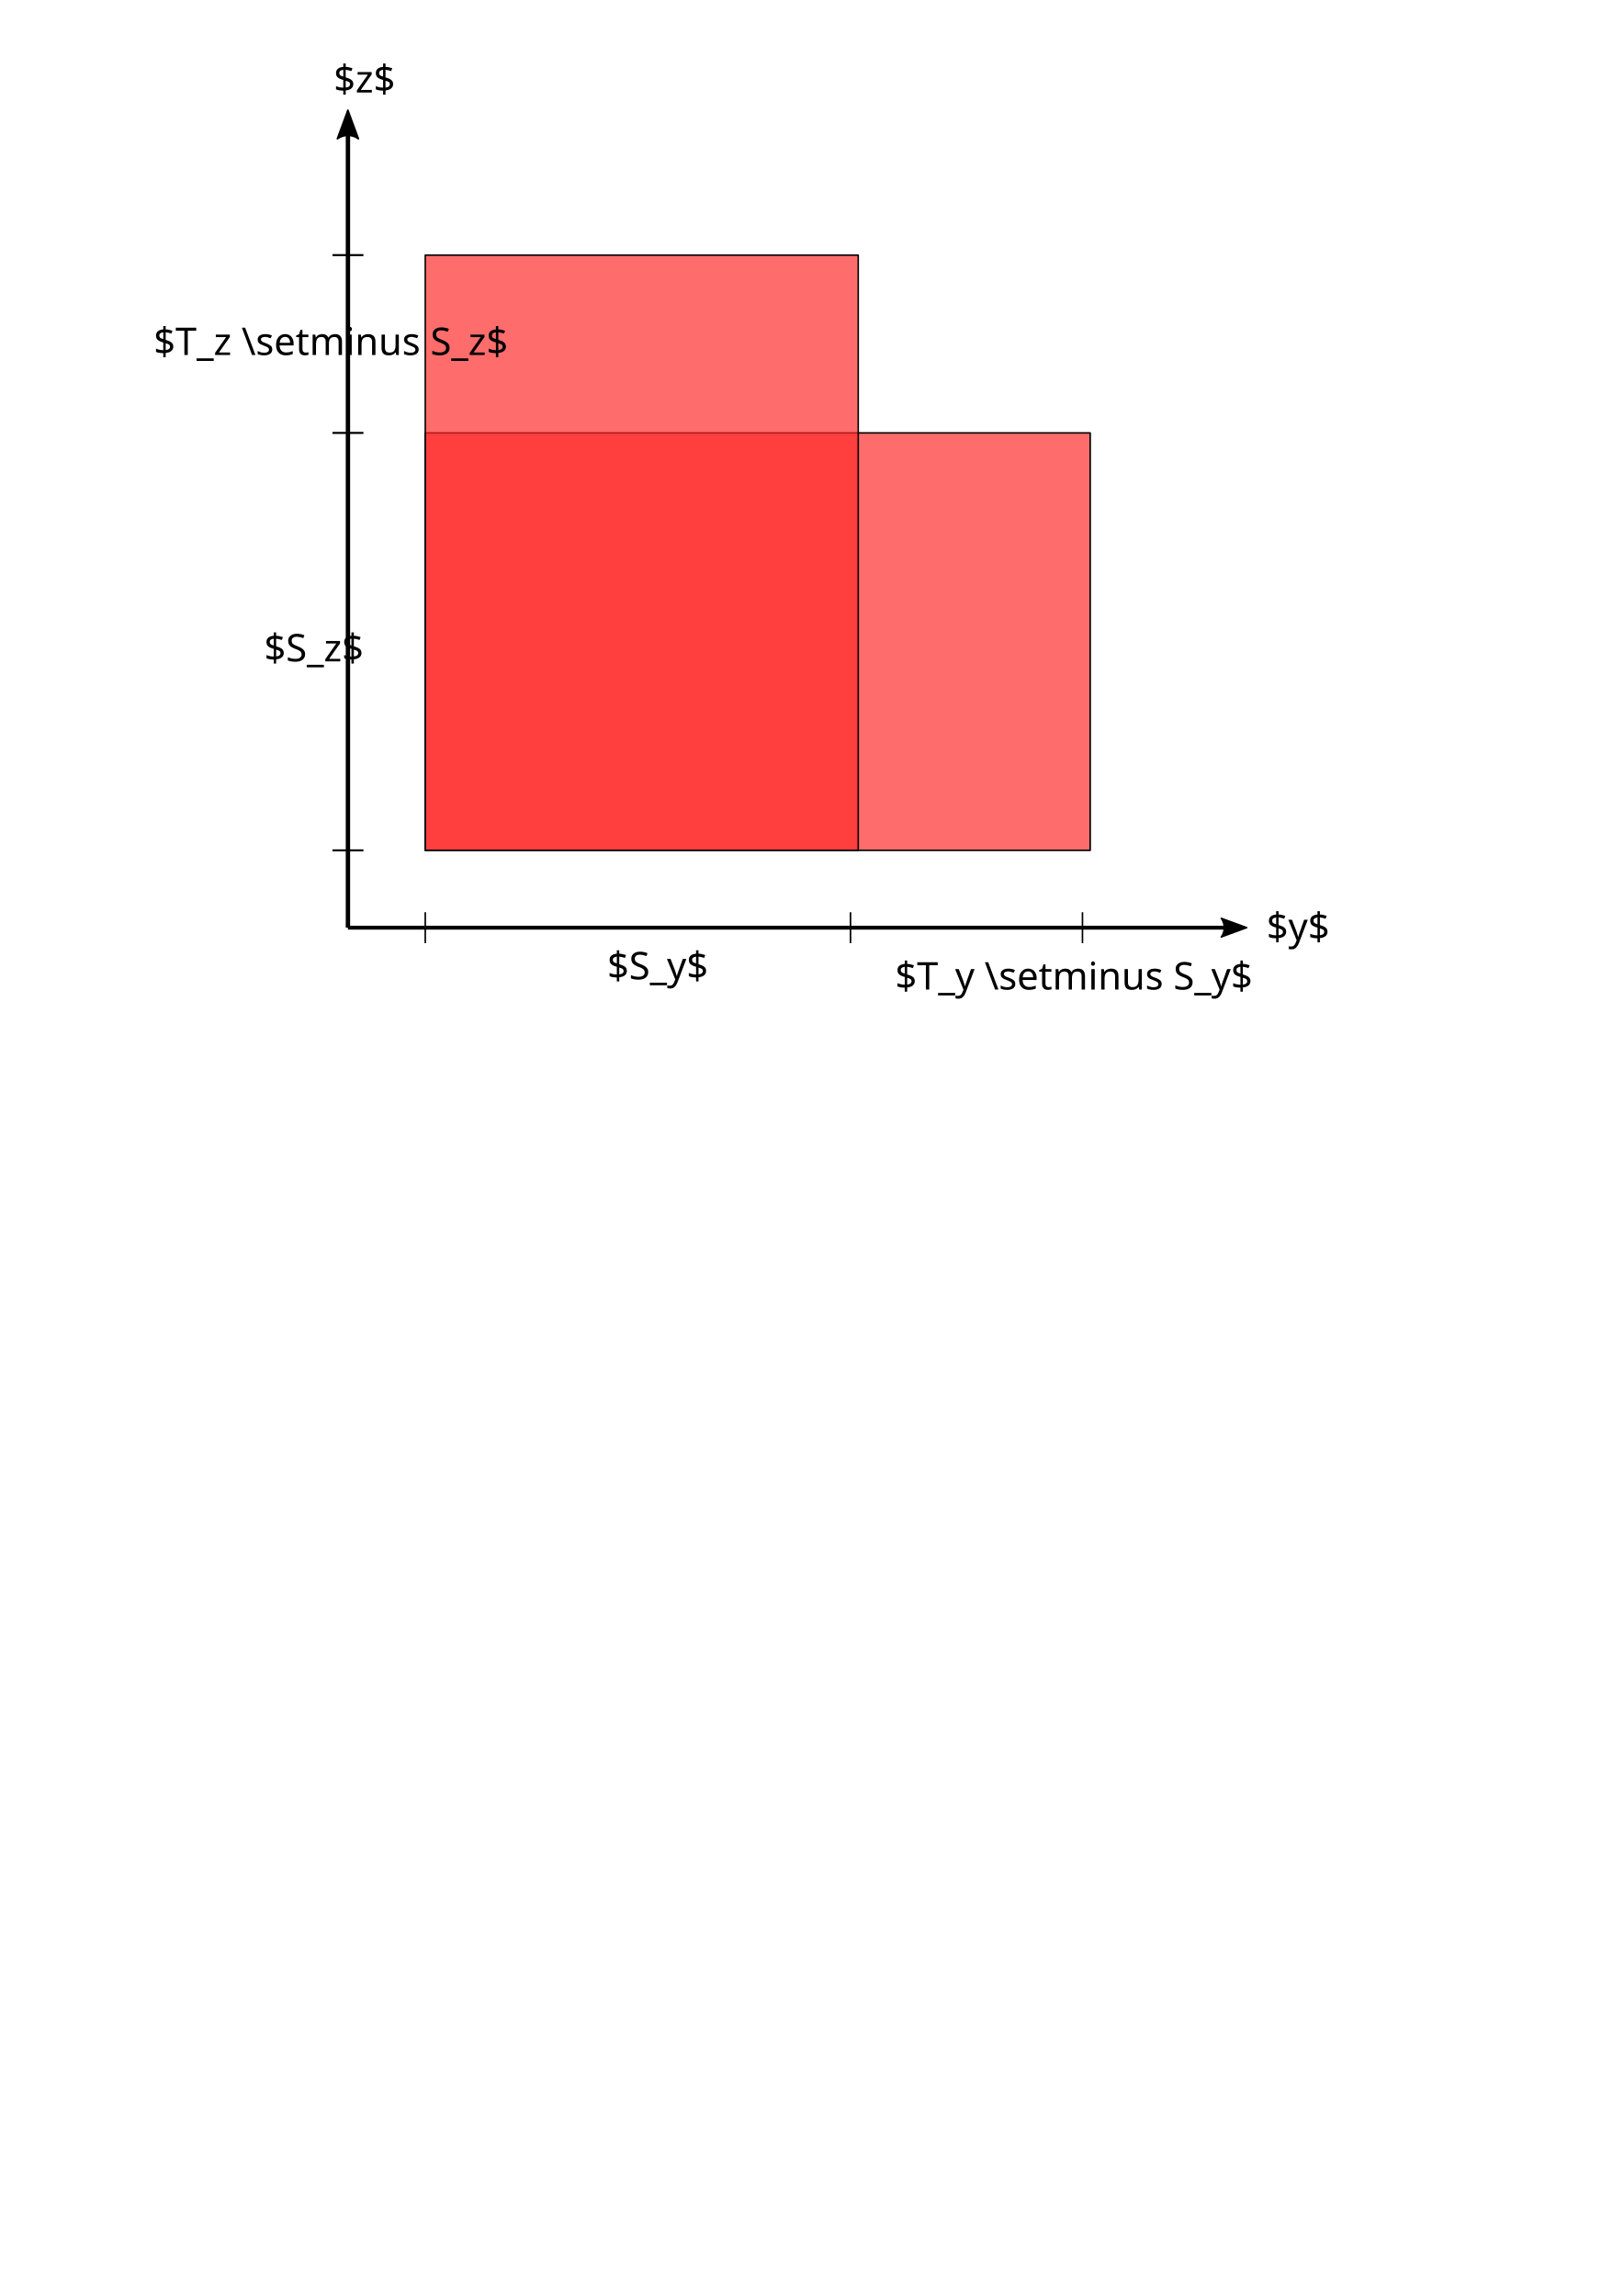
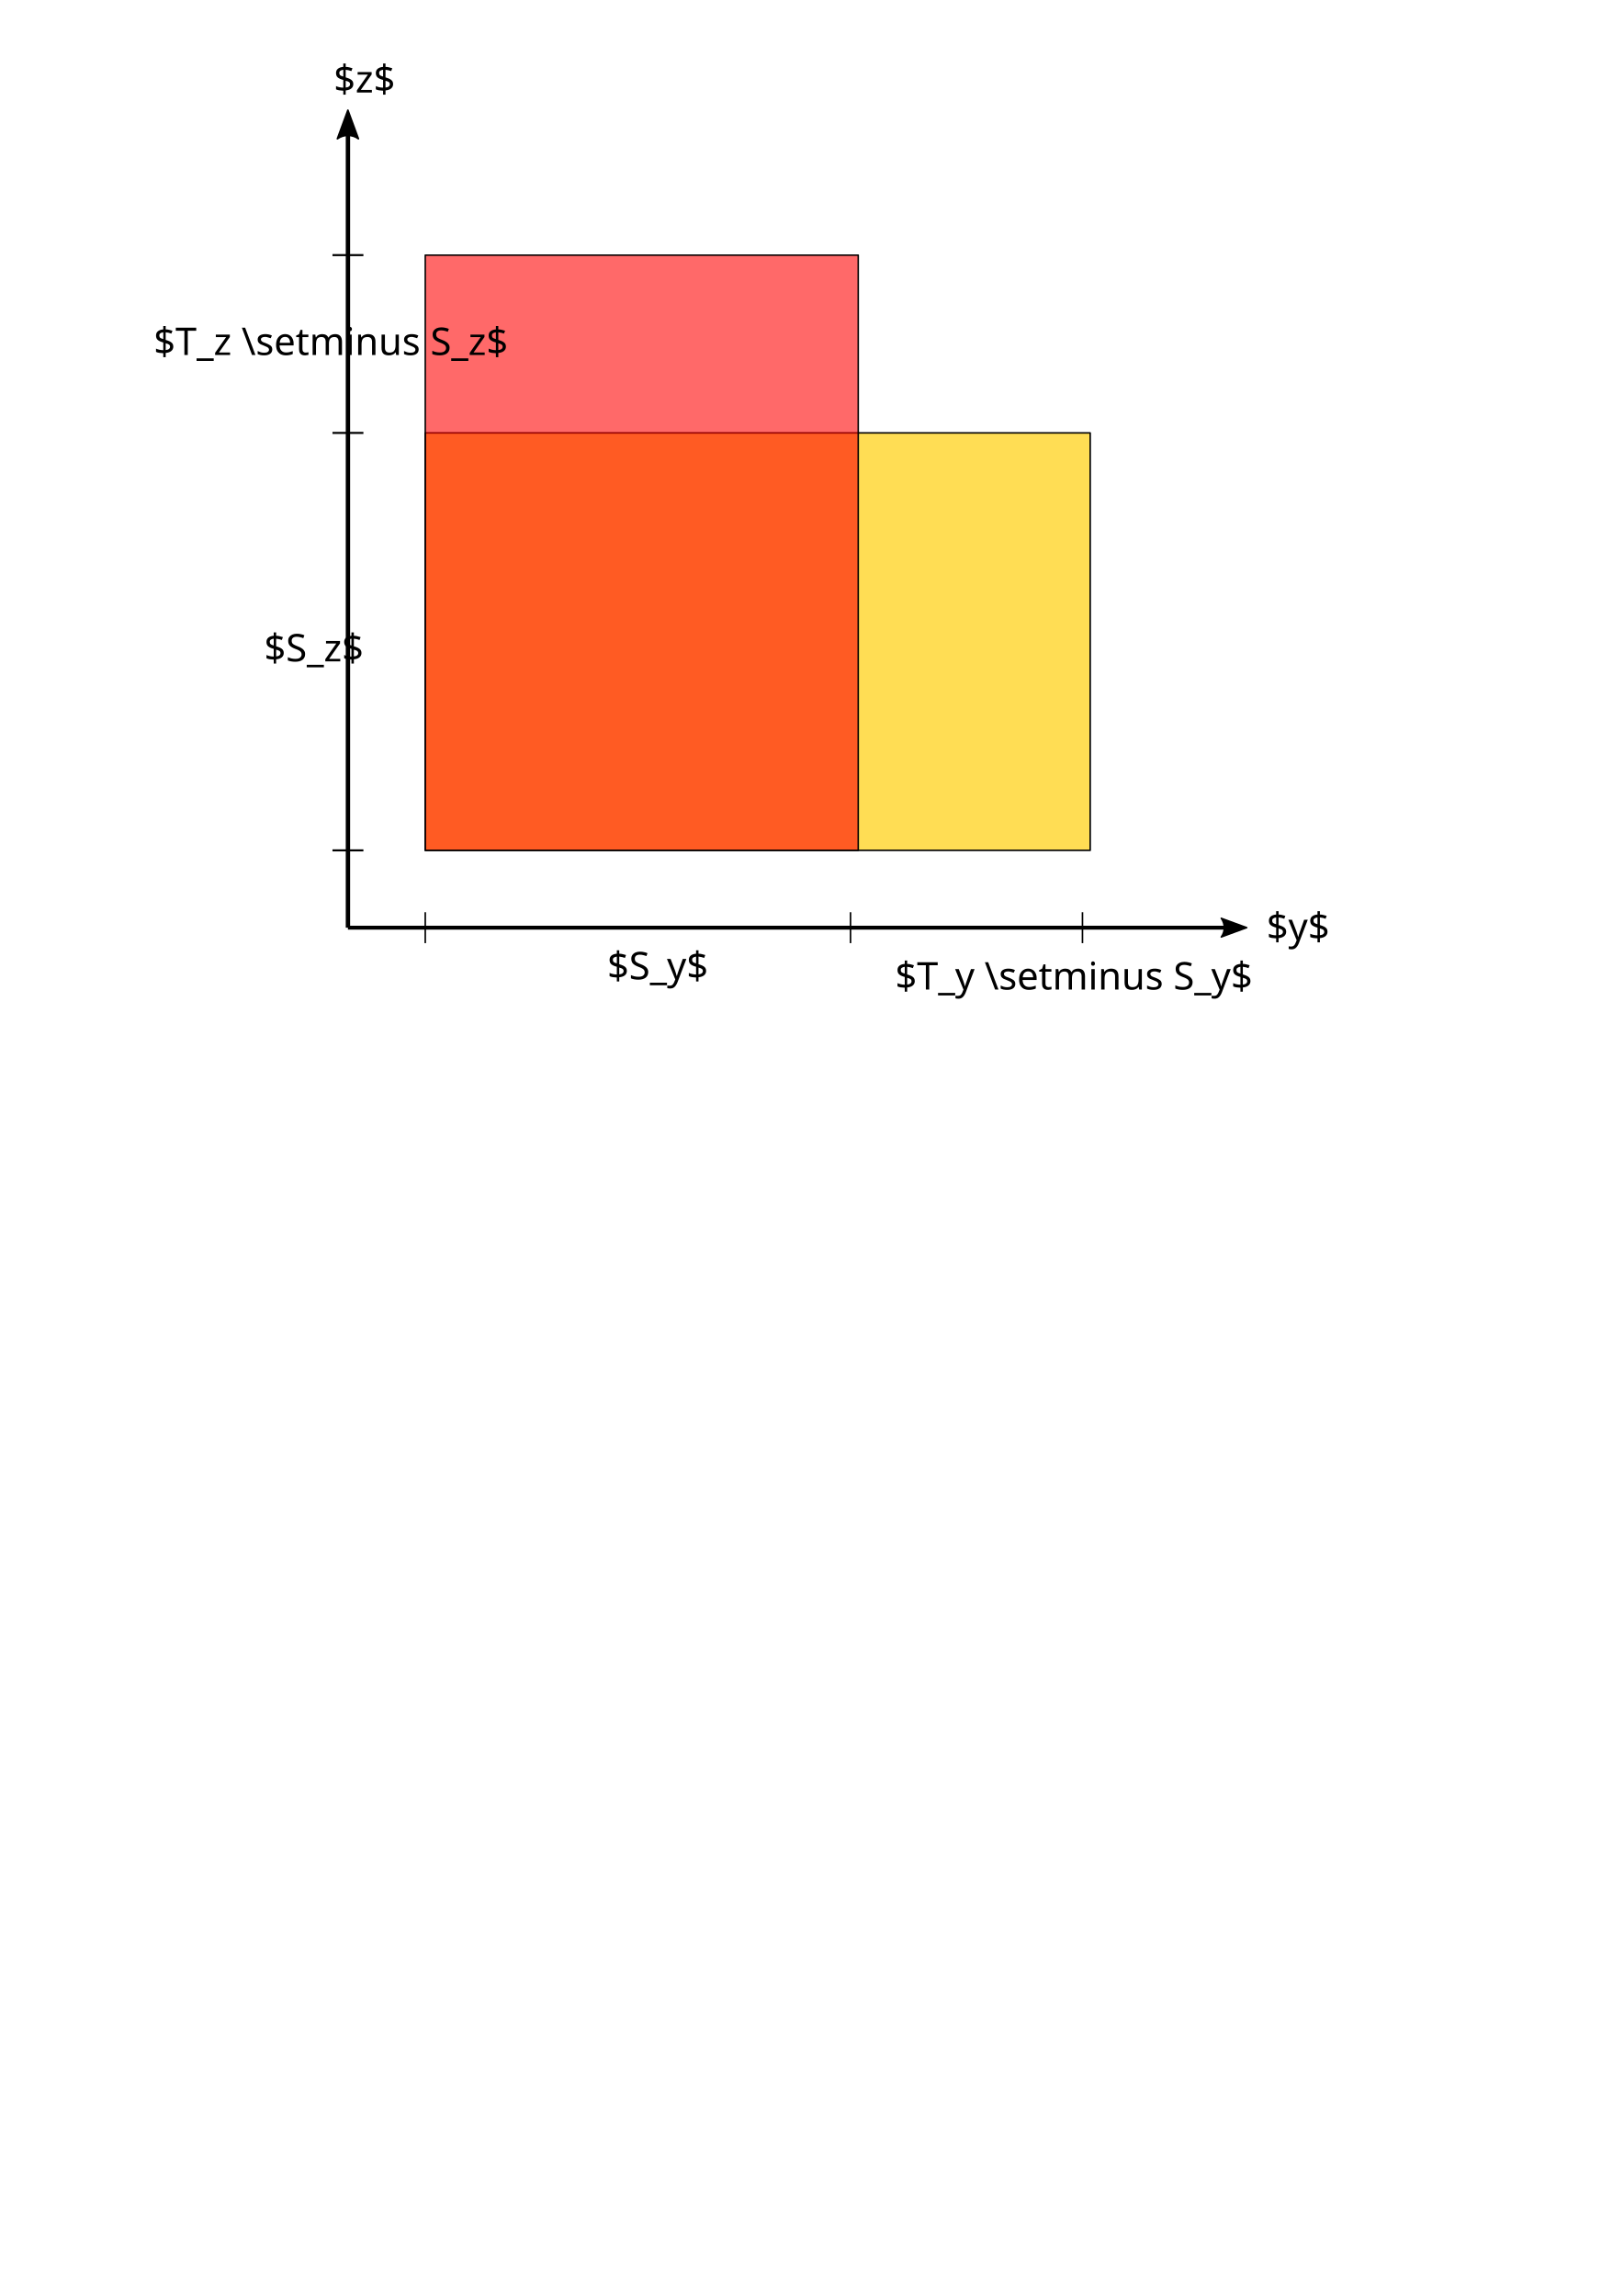
<svg xmlns="http://www.w3.org/2000/svg" width="210mm" height="297mm" viewBox="0 0 210 297" version="1.1" id="svg8">
  <defs id="defs2">
    <marker style="overflow:visible;" id="marker959" refX="0.0" refY="0.0" orient="auto">
      <path transform="scale(0.6) rotate(180) translate(0,0)" d="M 8.719,4.034 L -2.207,0.016 L 8.719,-4.002 C 6.973,-1.63 6.983,1.616 8.719,4.034 z " style="fill-rule:evenodd;stroke-width:0.625;stroke-linejoin:round;stroke:#000000;stroke-opacity:1;fill:#000000;fill-opacity:1" id="path957" />
    </marker>
    <marker style="overflow:visible" id="Arrow2Mstart" refX="0.0" refY="0.0" orient="auto">
      <path transform="scale(0.6) translate(0,0)" d="M 8.719,4.034 L -2.207,0.016 L 8.719,-4.002 C 6.973,-1.63 6.983,1.616 8.719,4.034 z " style="fill-rule:evenodd;stroke-width:0.625;stroke-linejoin:round;stroke:#000000;stroke-opacity:0.995;fill:#000000;fill-opacity:0.995" id="path861" />
    </marker>
    <marker style="overflow:visible;" id="Arrow2Mend" refX="0.0" refY="0.0" orient="auto">
      <path transform="scale(0.6) rotate(180) translate(0,0)" d="M 8.719,4.034 L -2.207,0.016 L 8.719,-4.002 C 6.973,-1.63 6.983,1.616 8.719,4.034 z " style="fill-rule:evenodd;stroke-width:0.625;stroke-linejoin:round;stroke:#000000;stroke-opacity:1;fill:#000000;fill-opacity:1" id="path864" />
    </marker>
    <marker style="overflow:visible" id="Arrow1Sstart" refX="0.0" refY="0.0" orient="auto">
      <path transform="scale(0.2) translate(6,0)" style="fill-rule:evenodd;stroke:#000000;stroke-width:1pt;stroke-opacity:0.995;fill:#000000;fill-opacity:0.995" d="M 0.0,0.0 L 5.0,-5.0 L -12.5,0.0 L 5.0,5.0 L 0.0,0.0 z " id="path849" />
    </marker>
    <marker style="overflow:visible" id="TriangleOutS" refX="0.0" refY="0.0" orient="auto">
      <path transform="scale(0.2)" style="fill-rule:evenodd;stroke:#000000;stroke-width:1pt;stroke-opacity:0.995;fill:#000000;fill-opacity:0.995" d="M 5.77,0.0 L -2.88,5.0 L -2.88,-5.0 L 5.77,0.0 z " id="path985" />
    </marker>
  </defs>
  <g id="layer1">
    <path style="fill:none;stroke:#000000;stroke-width:0.564;stroke-linecap:butt;stroke-linejoin:miter;stroke-miterlimit:4;stroke-dasharray:none;stroke-opacity:1;marker-end:url(#Arrow2Mend)" d="M 45,120 V 15" id="path88" />
    <path style="fill:none;stroke:#000000;stroke-width:0.504;stroke-linecap:butt;stroke-linejoin:miter;stroke-miterlimit:4;stroke-dasharray:none;stroke-opacity:1;marker-end:url(#marker959)" d="M 45,120 H 160.584" id="path90" />
    <text xml:space="preserve" style="font-style:normal;font-weight:normal;font-size:4.939px;line-height:1.25;font-family:sans-serif;fill:#000000;fill-opacity:1;stroke:none;stroke-width:0.265" x="43.147" y="11.962" id="text1101">
      <tspan id="tspan1099" x="43.147" y="11.962" style="font-size:4.939px;stroke-width:0.265">$z$</tspan>
    </text>
    <text xml:space="preserve" style="font-style:normal;font-weight:normal;font-size:4.939px;line-height:1.25;font-family:sans-serif;fill:#000000;fill-opacity:1;stroke:none;stroke-width:0.265" x="163.801" y="121.614" id="text1105">
      <tspan id="tspan1103" x="163.801" y="121.614" style="font-size:4.939px;stroke-width:0.265">$y$</tspan>
    </text>
    <path style="fill:none;stroke:#000000;stroke-width:0.203px;stroke-linecap:butt;stroke-linejoin:miter;stroke-opacity:1" d="m 55,122 v 0,-4" id="path1107" />
    <path style="fill:none;stroke:#000000;stroke-width:0.203px;stroke-linecap:butt;stroke-linejoin:miter;stroke-opacity:1" d="m 110,122 v 0,-4" id="path1107-7" />
    <path style="fill:none;stroke:#000000;stroke-width:0.203px;stroke-linecap:butt;stroke-linejoin:miter;stroke-opacity:1" d="m 140,122 v 0,-4" id="path1107-7-5" />
    <path style="fill:none;stroke:#000000;stroke-width:0.265px;stroke-linecap:butt;stroke-linejoin:miter;stroke-opacity:1" d="m 43,110 h 4" id="path1286" />
    <path style="fill:none;stroke:#000000;stroke-width:0.265px;stroke-linecap:butt;stroke-linejoin:miter;stroke-opacity:1" d="m 43,56 h 4" id="path1286-3" />
    <path style="fill:none;stroke:#000000;stroke-width:0.265px;stroke-linecap:butt;stroke-linejoin:miter;stroke-opacity:1" d="m 43,33 h 4" id="path1286-5" />
    <text xml:space="preserve" style="font-style:normal;font-weight:normal;font-size:4.939px;line-height:1.25;font-family:sans-serif;fill:#000000;fill-opacity:1;stroke:none;stroke-width:0.265" x="34.153" y="85.552" id="text1343">
      <tspan id="tspan1341" x="34.153" y="85.552" style="font-size:4.939px;stroke-width:0.265">$S_z$</tspan>
    </text>
    <text xml:space="preserve" style="font-style:normal;font-weight:normal;font-size:4.939px;line-height:1.25;font-family:sans-serif;fill:#000000;fill-opacity:1;stroke:none;stroke-width:0.265" x="78.529" y="128" id="text1347">
      <tspan id="tspan1345" x="78.529" y="126.679" style="font-size:4.939px;stroke-width:0.265">$S_y$</tspan>
    </text>
-     <rect style="fill:#ff2a2a;fill-opacity:0.687;stroke:#000000;stroke-width:0.2;stroke-linejoin:round;stroke-miterlimit:4;stroke-dasharray:none;stroke-dashoffset:0" id="rect1630" width="86" height="54" x="55" y="56" />
-     <rect style="fill:#ff2a2a;fill-opacity:0.687;stroke:#000000;stroke-width:0.192;stroke-linejoin:round;stroke-miterlimit:4;stroke-dasharray:none;stroke-dashoffset:0" id="rect1630-6" width="56" height="77" x="55" y="33" />
+     <rect style="fill:#ffd42a;fill-opacity:0.799;stroke:#000000;stroke-width:0.2;stroke-linejoin:round;stroke-miterlimit:4;stroke-dasharray:none;stroke-dashoffset:0" id="rect1630" width="86" height="54" x="55" y="56" />
+     <rect style="fill:#ff0000;fill-opacity:0.587;stroke:#000000;stroke-width:0.192;stroke-linejoin:round;stroke-miterlimit:4;stroke-dasharray:none;stroke-dashoffset:0" id="rect1630-6" width="56" height="77" x="55" y="33" />
    <text xml:space="preserve" style="font-style:normal;font-weight:normal;font-size:4.939px;line-height:1.25;font-family:sans-serif;fill:#000000;fill-opacity:1;stroke:none;stroke-width:0.265" x="19.869" y="45.922" id="text1654">
      <tspan id="tspan1652" x="19.869" y="45.922" style="font-size:4.939px;stroke-width:0.265">$T_z \setminus S_z$</tspan>
    </text>
    <text xml:space="preserve" style="font-style:normal;font-weight:normal;font-size:4.939px;line-height:1.25;font-family:sans-serif;fill:#000000;fill-opacity:1;stroke:none;stroke-width:0.265" x="115.764" y="128" id="text1658">
      <tspan id="tspan1656" x="115.764" y="128" style="font-size:4.939px;stroke-width:0.265">$T_y \setminus S_y$</tspan>
    </text>
  </g>
</svg>
